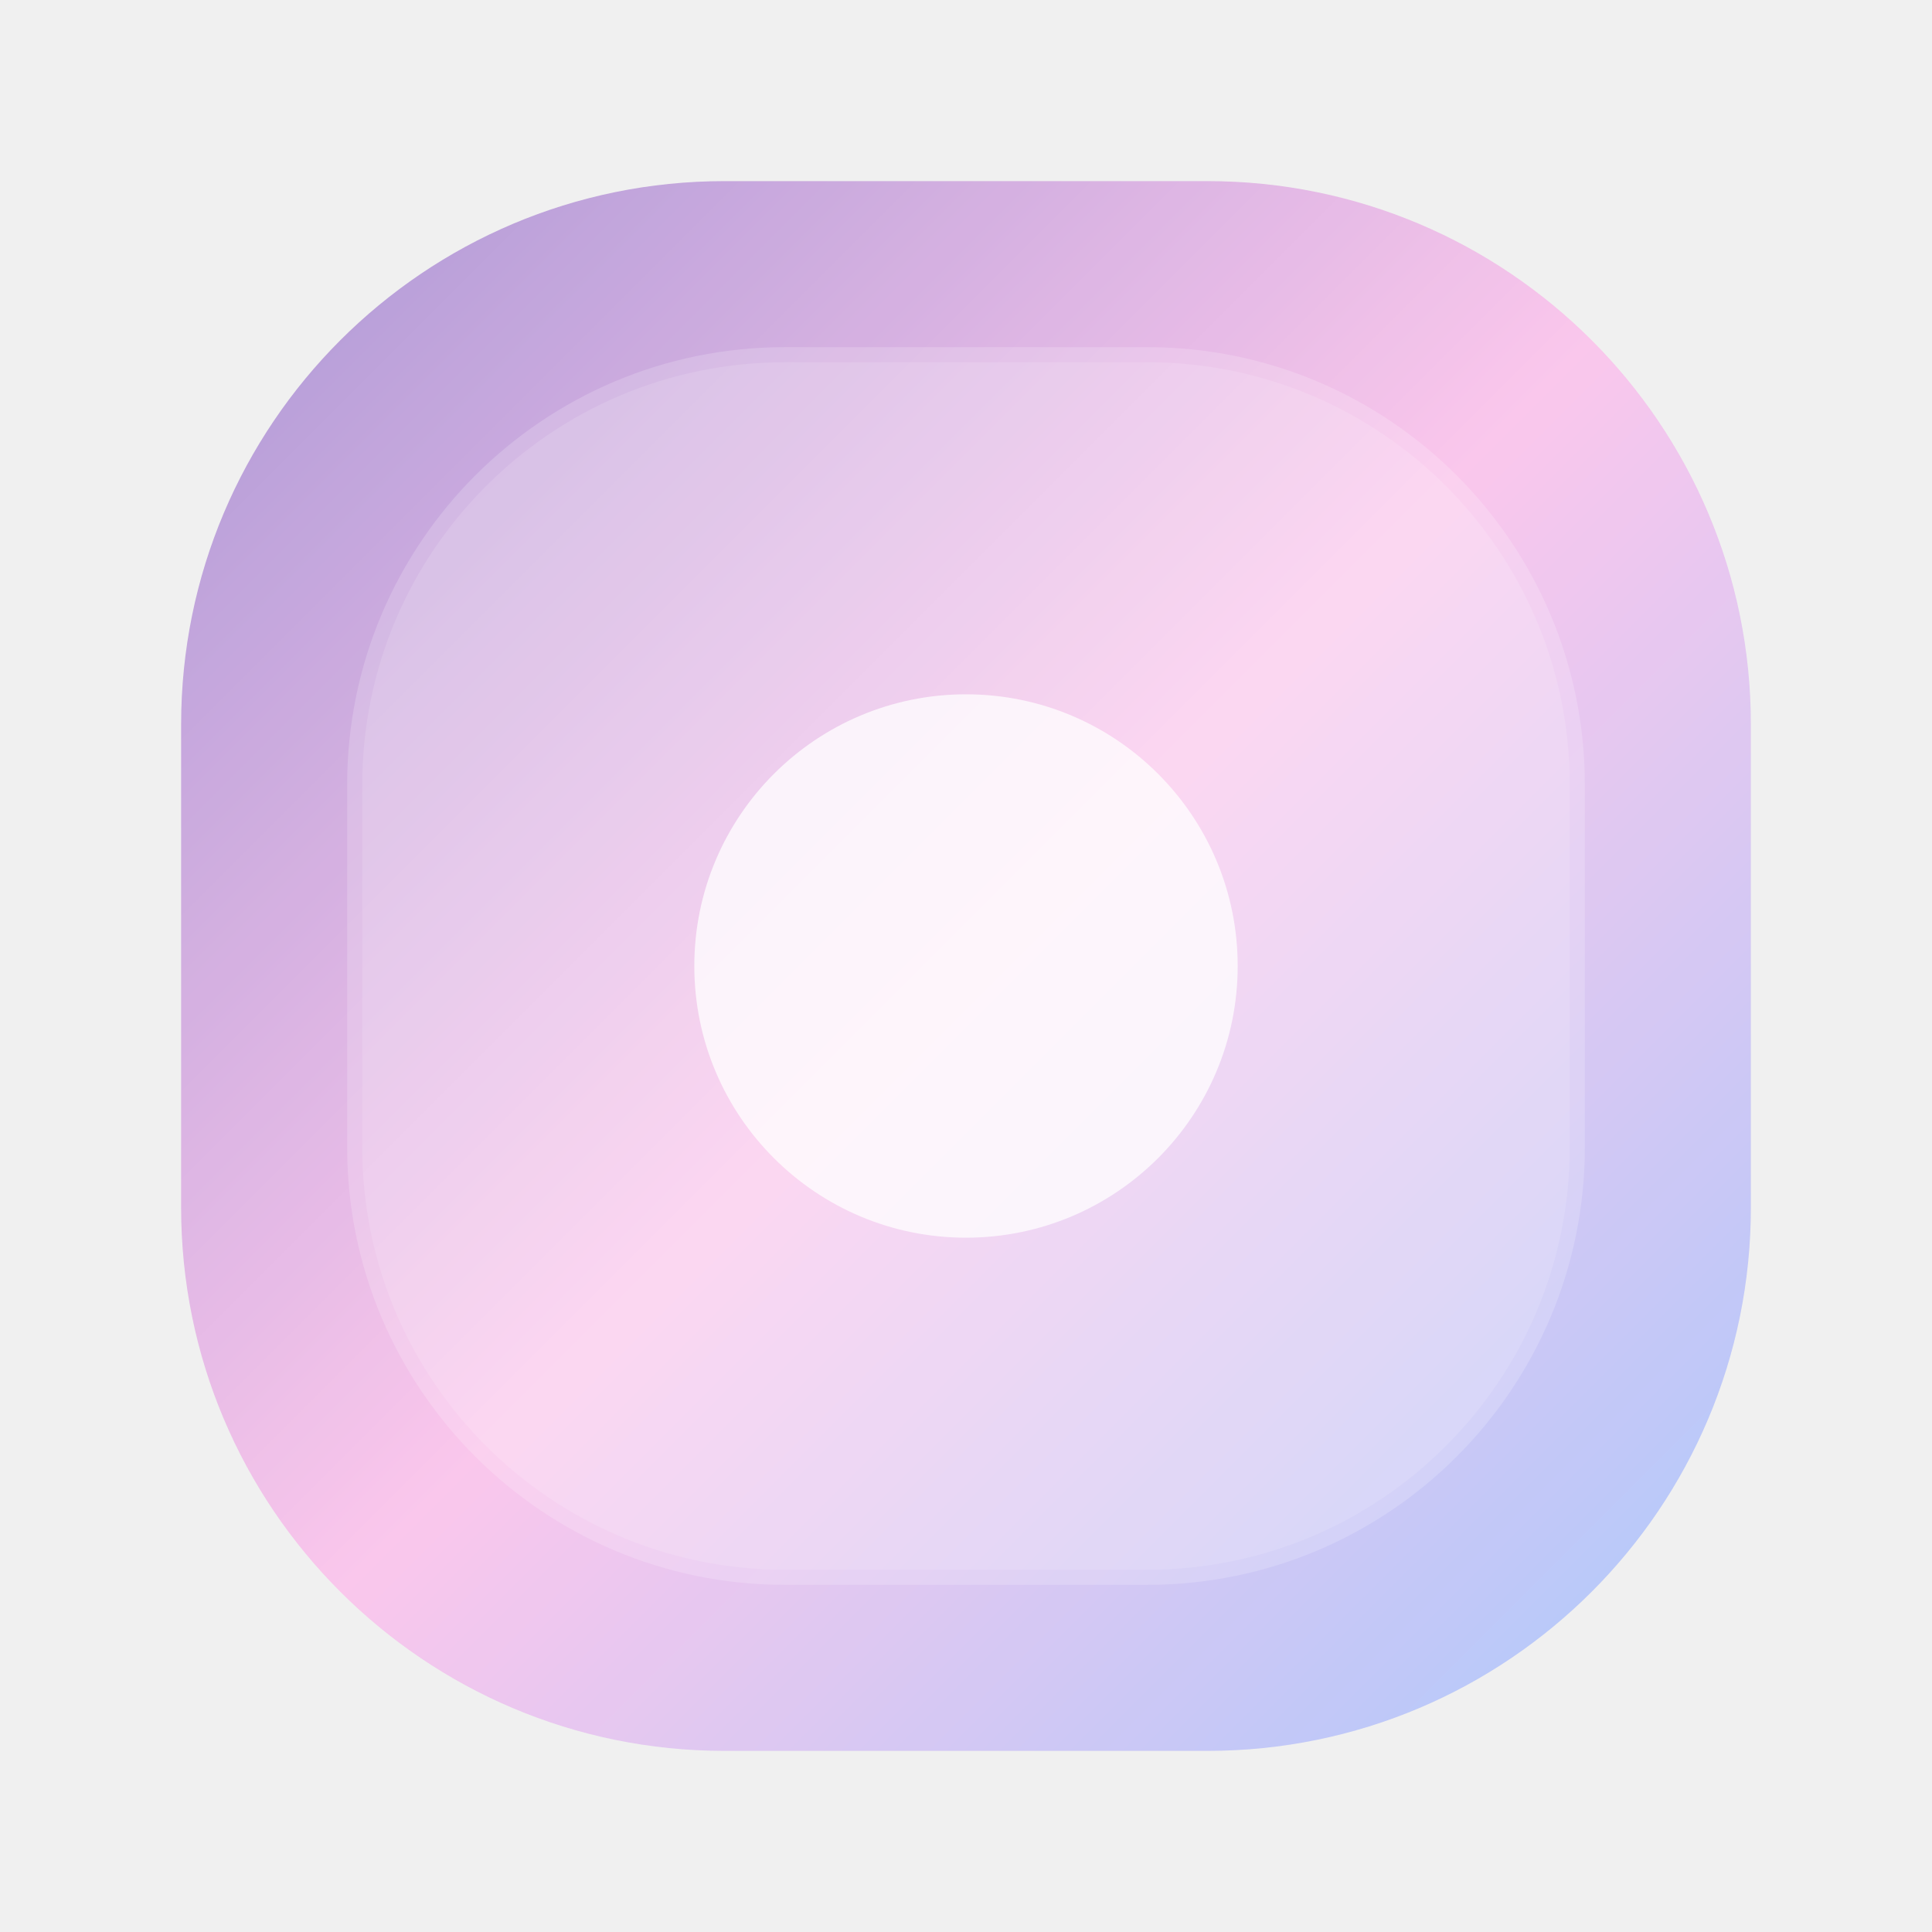
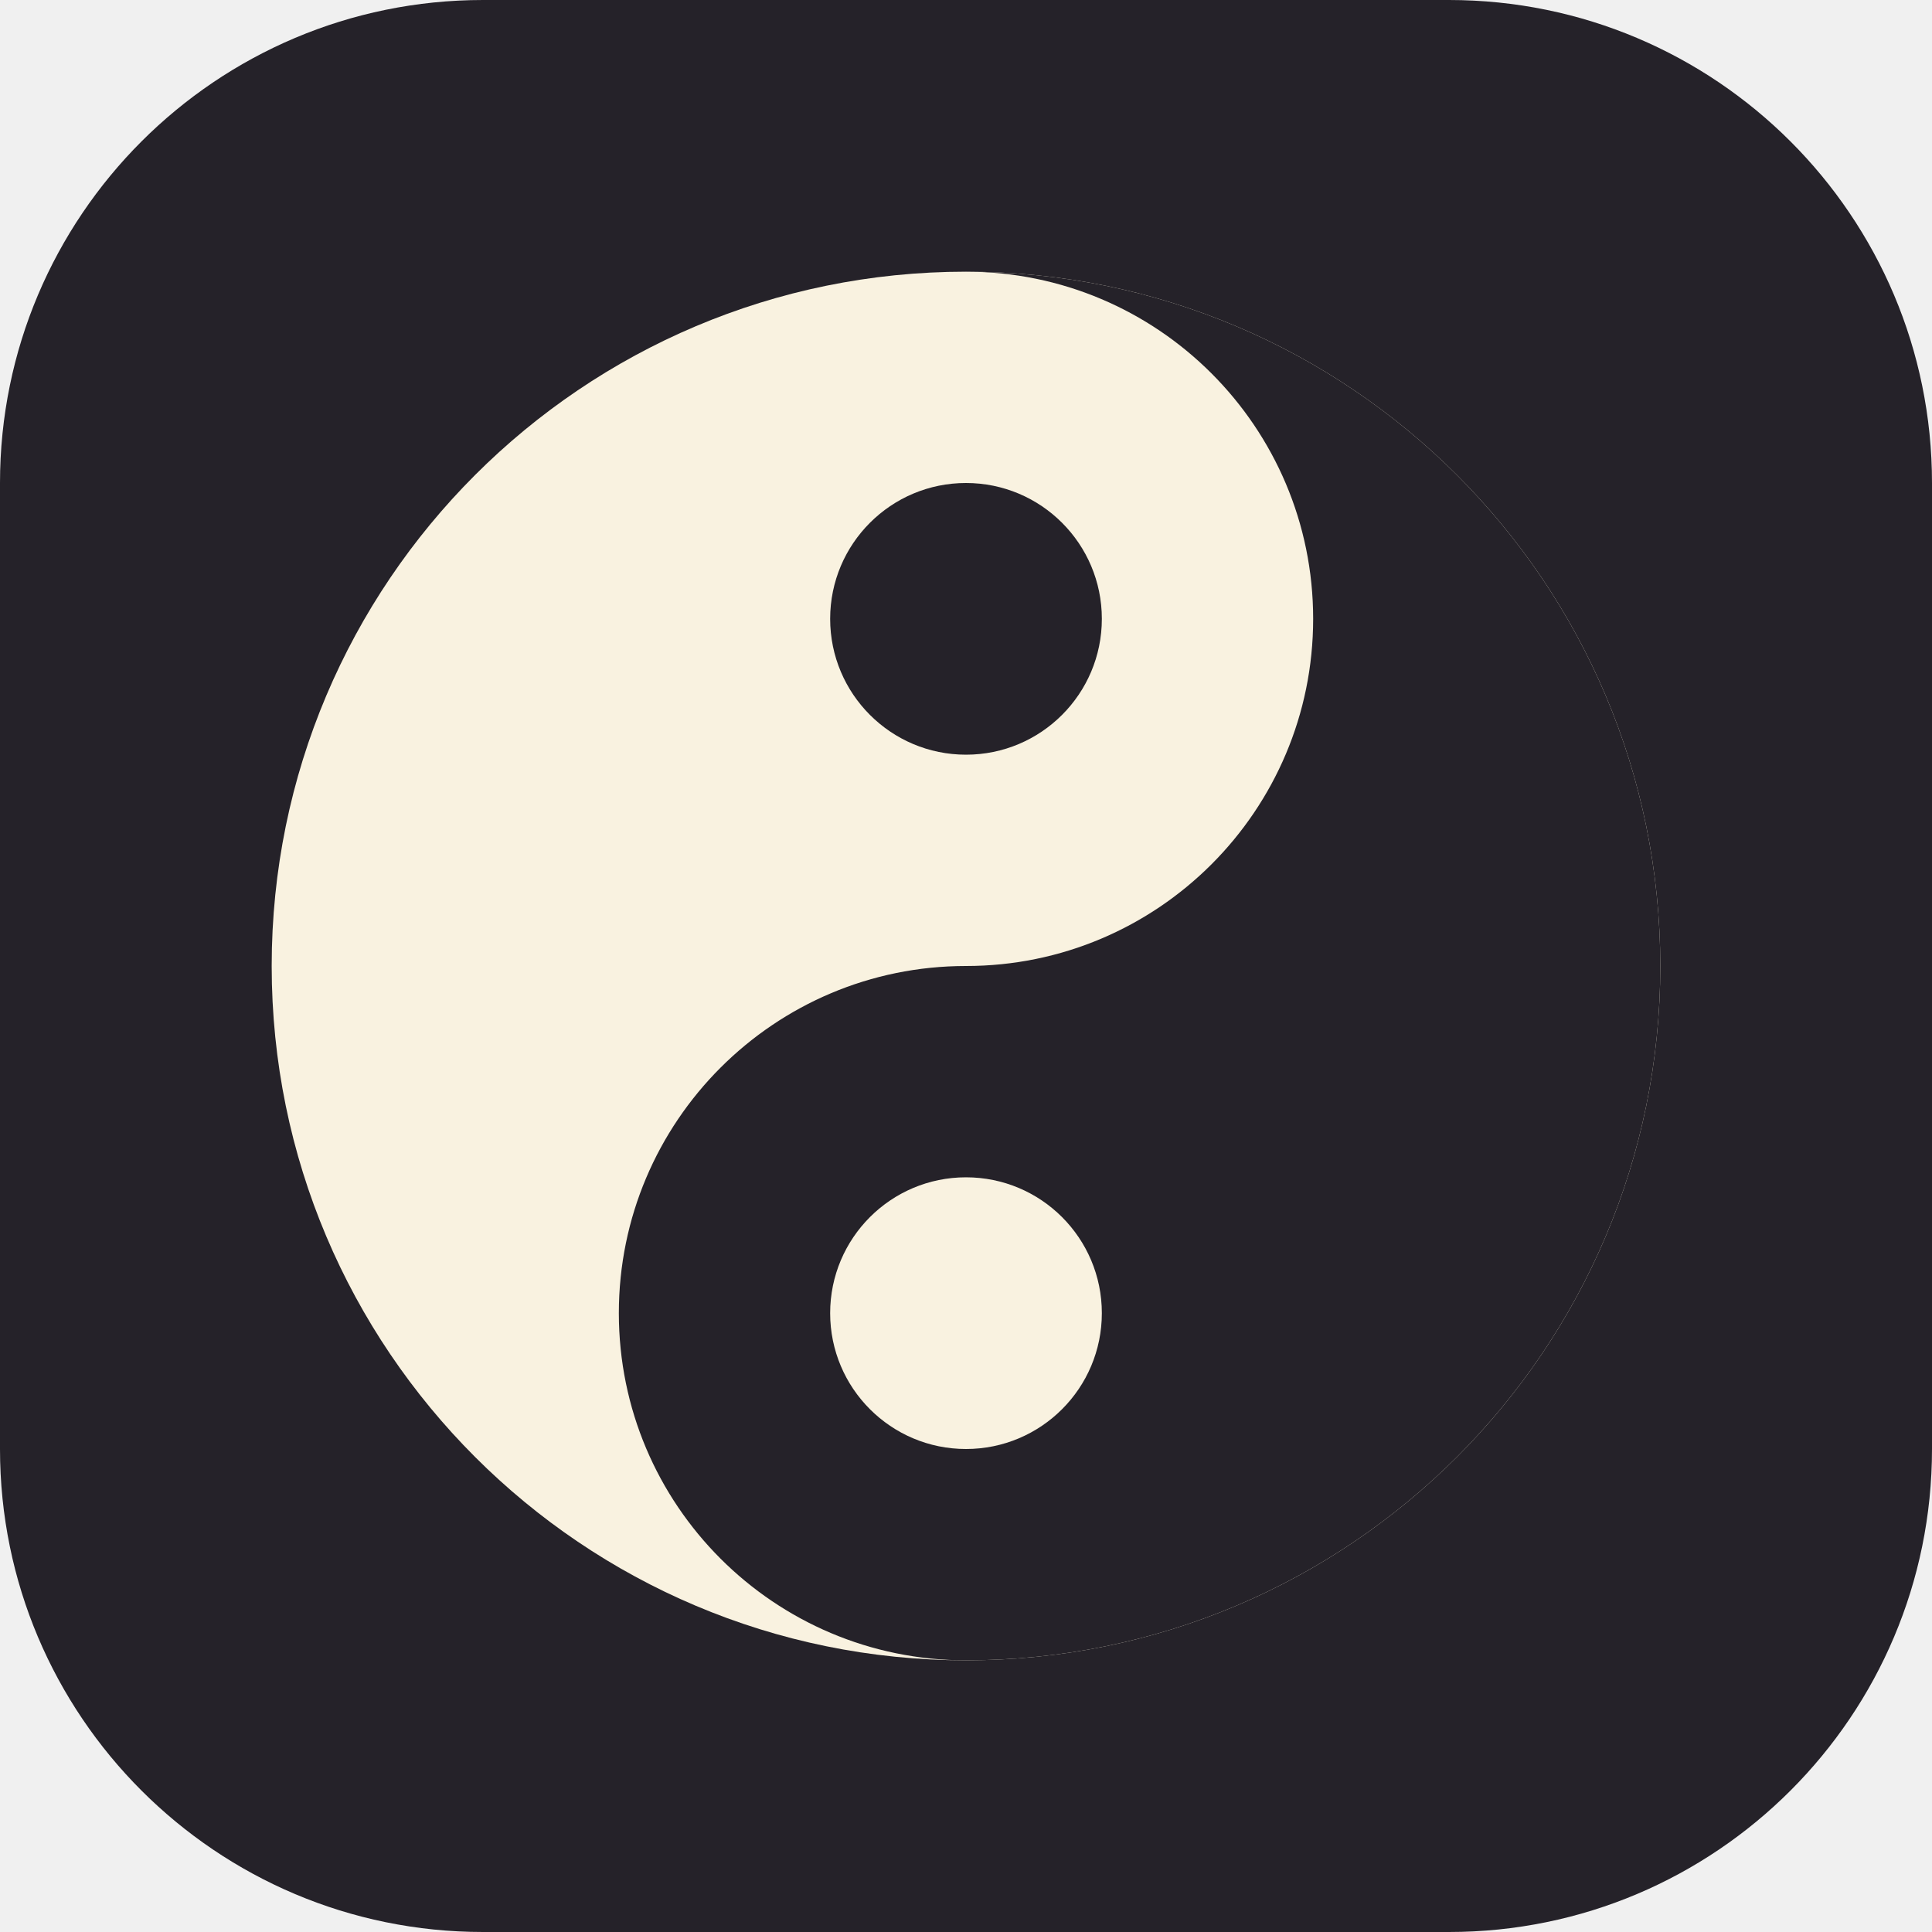
<svg xmlns="http://www.w3.org/2000/svg" viewBox="0 0 64 64">
-   <defs>
-     <linearGradient id="g" x1="0" y1="0" x2="1" y2="1">
-       <stop offset="0" stop-color="#a18cd1" />
-       <stop offset=".5" stop-color="#fbc2eb" />
-       <stop offset="1" stop-color="#a1c4fd" />
-     </linearGradient>
-   </defs>
-   <rect x="6" y="6" width="52" height="52" rx="18" fill="url(#g)" opacity=".9" />
-   <rect x="12" y="12" width="40" height="40" rx="14" fill="#fff" opacity=".28" stroke="#fff" stroke-opacity=".65" />
-   <circle cx="32" cy="32" r="9" fill="#fff" opacity=".75" />
+   <rect width="64" height="64" rx="16" fill="#252229" />
+   <circle cx="32" cy="32" r="23" fill="#f9f2e0" />
+   <path d="M32 9 A23 23 0 0 1 32 55 A11.5 11.5 0 0 1 32 32 A11.5 11.5 0 0 0 32 9 Z" fill="#252229" />
+   <circle cx="32" cy="20.5" r="4.5" fill="#252229" />
+   <circle cx="32" cy="43.5" r="4.5" fill="#f9f2e0" />
</svg>
